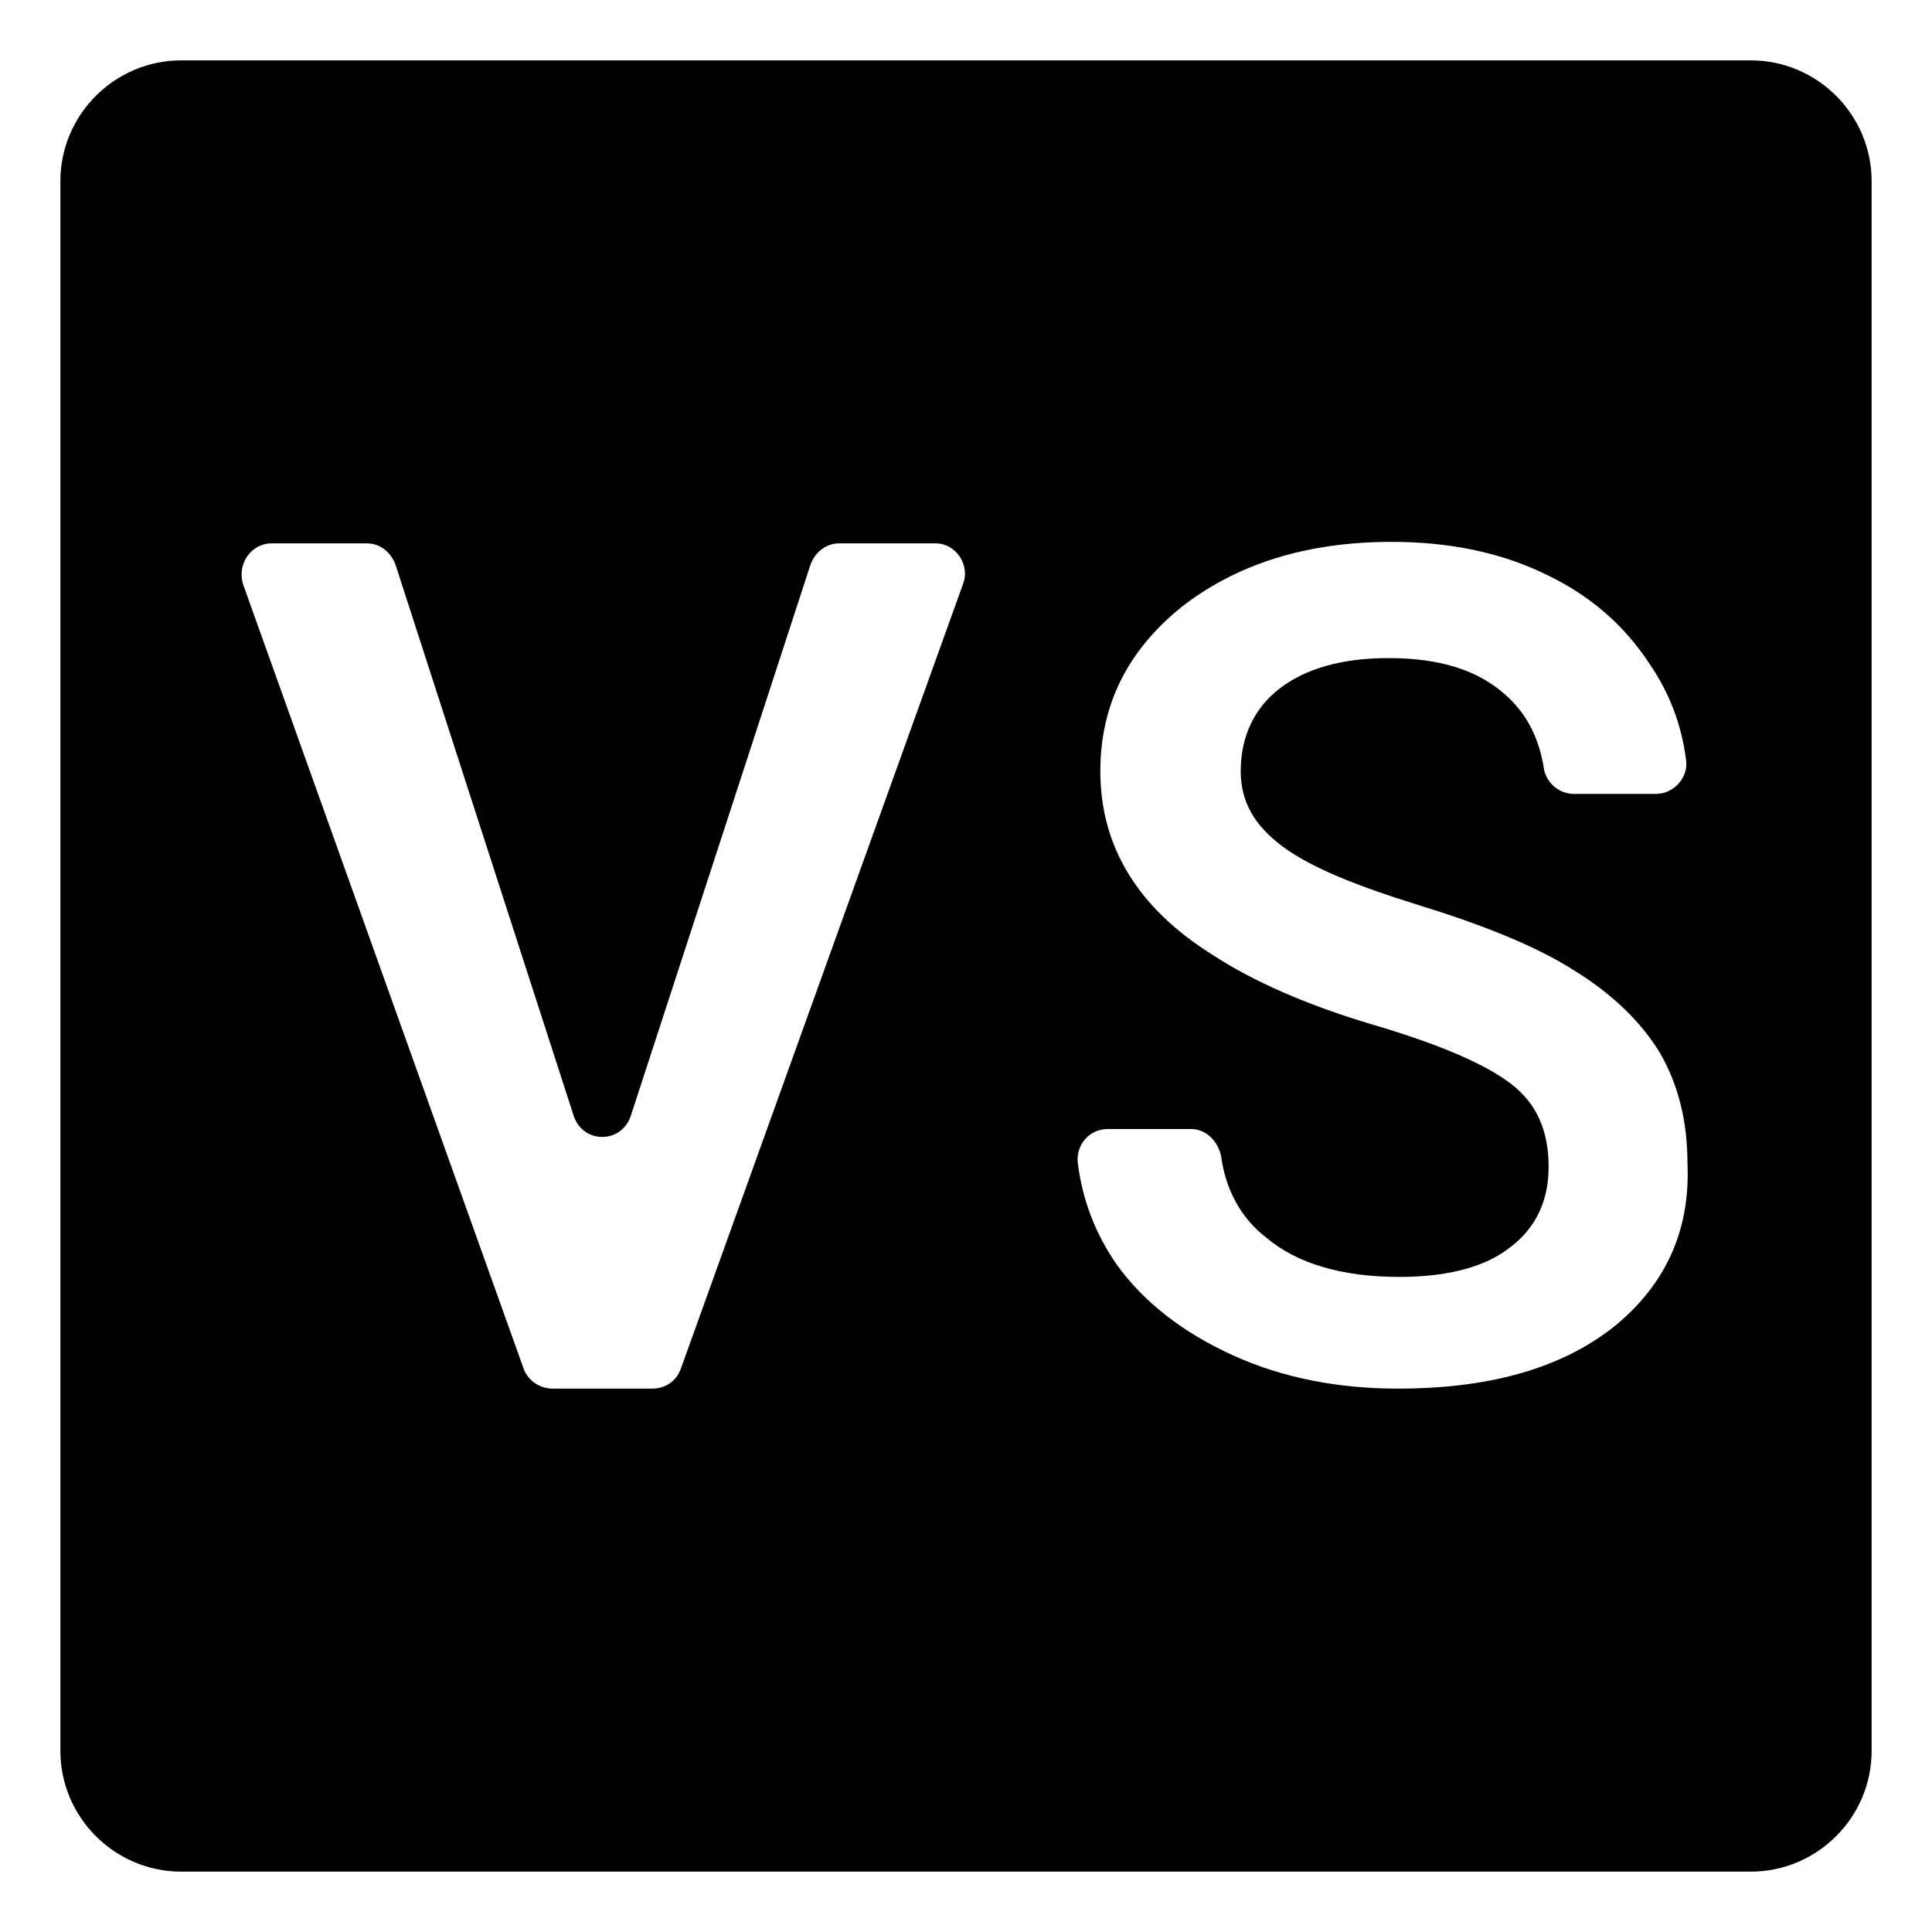
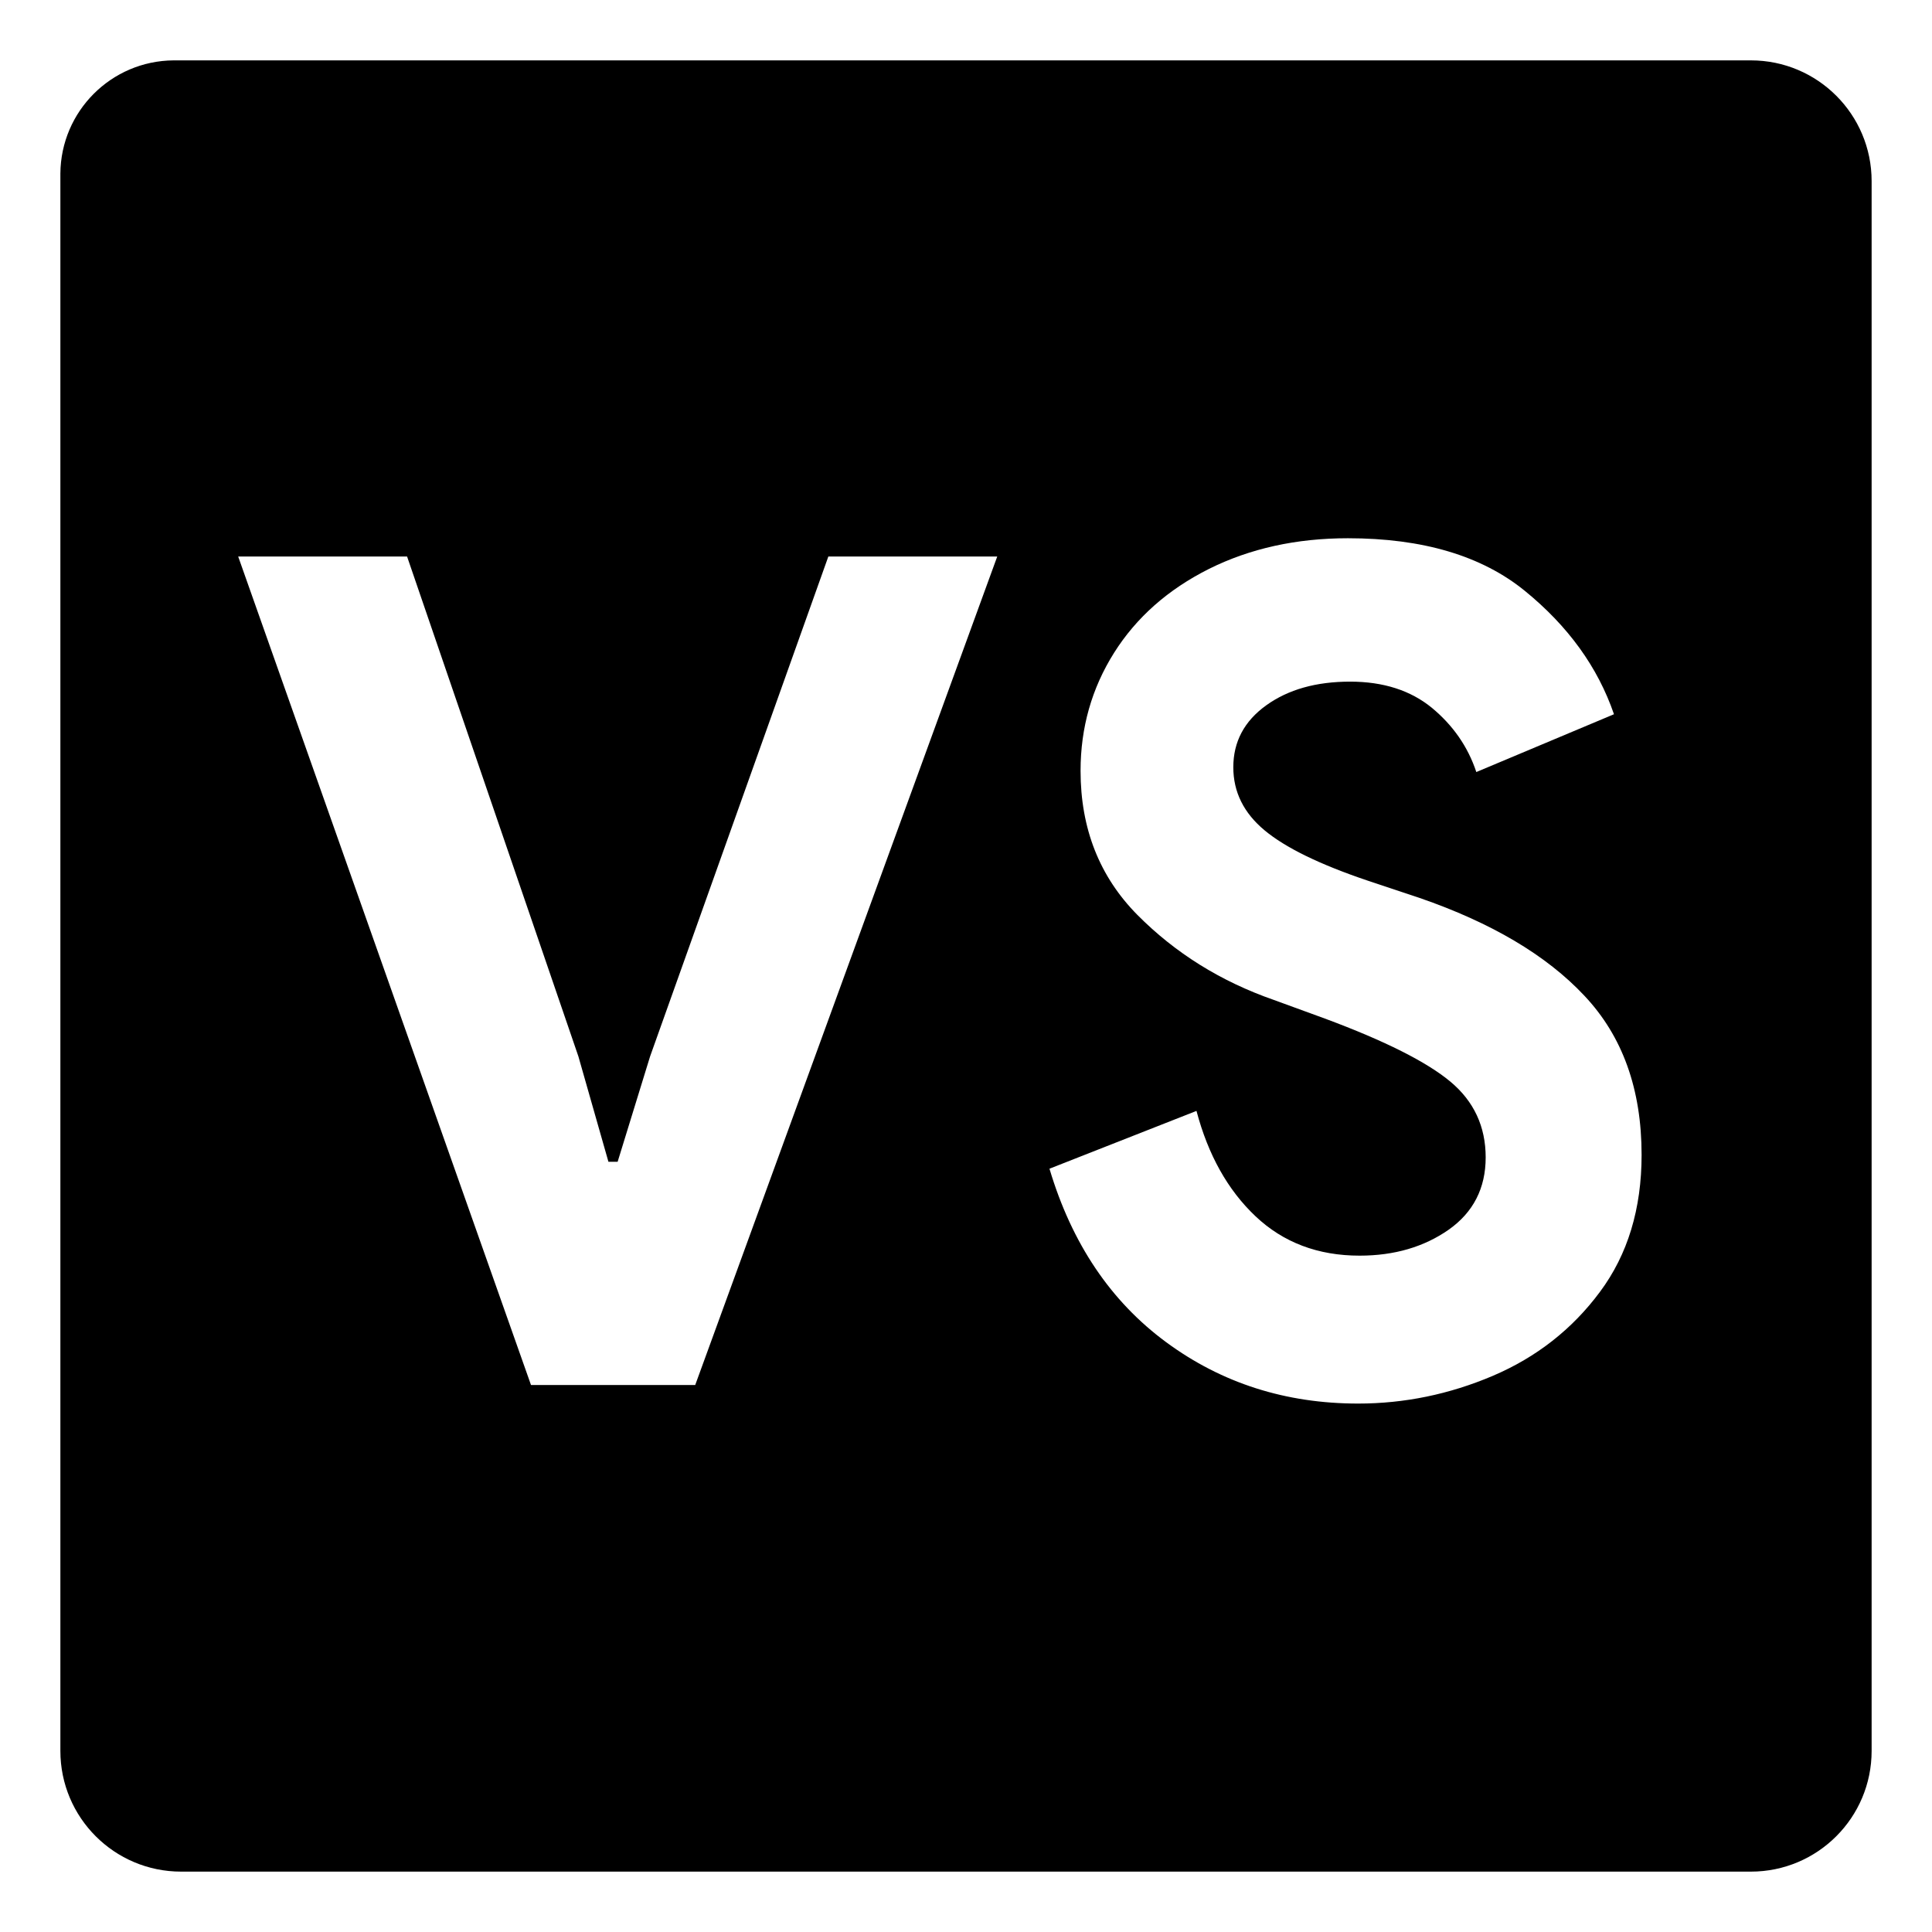
<svg xmlns="http://www.w3.org/2000/svg" viewBox="0 0 128 128">
-   <path d="M116,4H12c-4.4,0-8,3.6-8,8v104c0,4.4,3.6,8,8,8h104c4.4,0,8-3.6,8-8V12C124,7.6,120.4,4,116,4z M63.8,38.7l-18.7,52 c-0.3,0.8-1,1.3-1.9,1.3h-6.6c-0.8,0-1.6-0.5-1.9-1.3l-18.6-52C15.7,37.4,16.6,36,18,36h6.3c0.9,0,1.6,0.6,1.9,1.4L38,73.9 c0.6,1.9,3.2,1.9,3.8,0l11.9-36.5c0.3-0.8,1-1.4,1.9-1.4H62C63.3,36,64.3,37.4,63.8,38.7z M106.8,88c-3.5,2.7-8.2,4-14.2,4 c-3.9,0-7.6-0.7-10.9-2.2s-5.9-3.5-7.7-6c-1.4-2-2.3-4.3-2.6-6.8c-0.1-1.2,0.8-2.2,2-2.2h5.5c1,0,1.8,0.8,2,1.8 c0.3,2.2,1.3,4.1,3,5.4c2,1.7,5,2.6,8.8,2.6c3.3,0,5.8-0.7,7.4-2c1.7-1.3,2.5-3.1,2.5-5.3c0-2.4-0.8-4.2-2.5-5.5 c-1.7-1.3-4.7-2.6-9.1-3.9c-4.4-1.3-8-2.9-10.6-4.6c-5-3.1-7.5-7.2-7.5-12.2c0-4.4,1.8-8,5.4-10.9c3.6-2.8,8.2-4.3,13.9-4.3 c3.8,0,7.2,0.7,10.1,2.1c3,1.4,5.3,3.4,7,6c1.3,1.9,2.1,4,2.4,6.3c0.2,1.2-0.8,2.3-2,2.3h-5.4c-1,0-1.8-0.7-2-1.6 c-0.3-2-1.1-3.7-2.6-5c-1.8-1.6-4.3-2.4-7.7-2.4c-3.1,0-5.5,0.7-7.2,2c-1.7,1.3-2.6,3.2-2.6,5.5c0,2,0.9,3.6,2.8,5 c1.9,1.4,4.9,2.6,9.1,3.9c4.2,1.3,7.7,2.7,10.2,4.3c2.6,1.6,4.5,3.5,5.7,5.5c1.2,2.1,1.8,4.5,1.8,7.3C112,81.7,110.2,85.3,106.8,88z " />
+   <path d="M116,4H11.5C7.37,4.03,4.03,7.37,4,11.5V116c0,4.42,3.58,8,8,8h104c4.42,0,8-3.58,8-8V12C124,7.58,120.42,4,116,4z M46.06,91.76H35.18l-19.4-54.89h11.19l11.35,33.12l1.99,6.98h0.61l2.15-6.98l11.81-33.12h11.19L46.06,91.76z M106,85.59 c-1.84,2.48-4.21,4.33-7.09,5.56c-2.89,1.23-5.87,1.84-8.93,1.84c-4.79,0-9.03-1.35-12.71-4.06s-6.26-6.54-7.74-11.5l9.74-3.83 c0.77,2.91,2.07,5.24,3.91,6.98c1.84,1.74,4.14,2.61,6.9,2.61c2.3,0,4.27-0.58,5.9-1.72c1.63-1.15,2.45-2.75,2.45-4.79 s-0.78-3.72-2.34-5.02c-1.56-1.3-4.33-2.7-8.32-4.18l-3.37-1.23c-3.53-1.23-6.54-3.11-9.05-5.64c-2.5-2.53-3.76-5.71-3.76-9.54 c0-2.86,0.74-5.47,2.22-7.82s3.58-4.2,6.29-5.56c2.71-1.35,5.78-2.03,9.2-2.03c4.96,0,8.87,1.16,11.73,3.49 c2.86,2.33,4.83,5.05,5.9,8.17l-9.12,3.83c-0.56-1.69-1.55-3.1-2.95-4.26c-1.41-1.15-3.21-1.73-5.41-1.73 c-2.25,0-4.1,0.52-5.56,1.57c-1.46,1.05-2.18,2.42-2.18,4.1c0,1.64,0.69,3.03,2.07,4.18c1.38,1.15,3.65,2.26,6.82,3.33l3.45,1.15 c4.75,1.64,8.4,3.79,10.92,6.48c2.53,2.68,3.79,6.2,3.79,10.54C108.76,80.09,107.84,83.12,106,85.59z" />
</svg>
